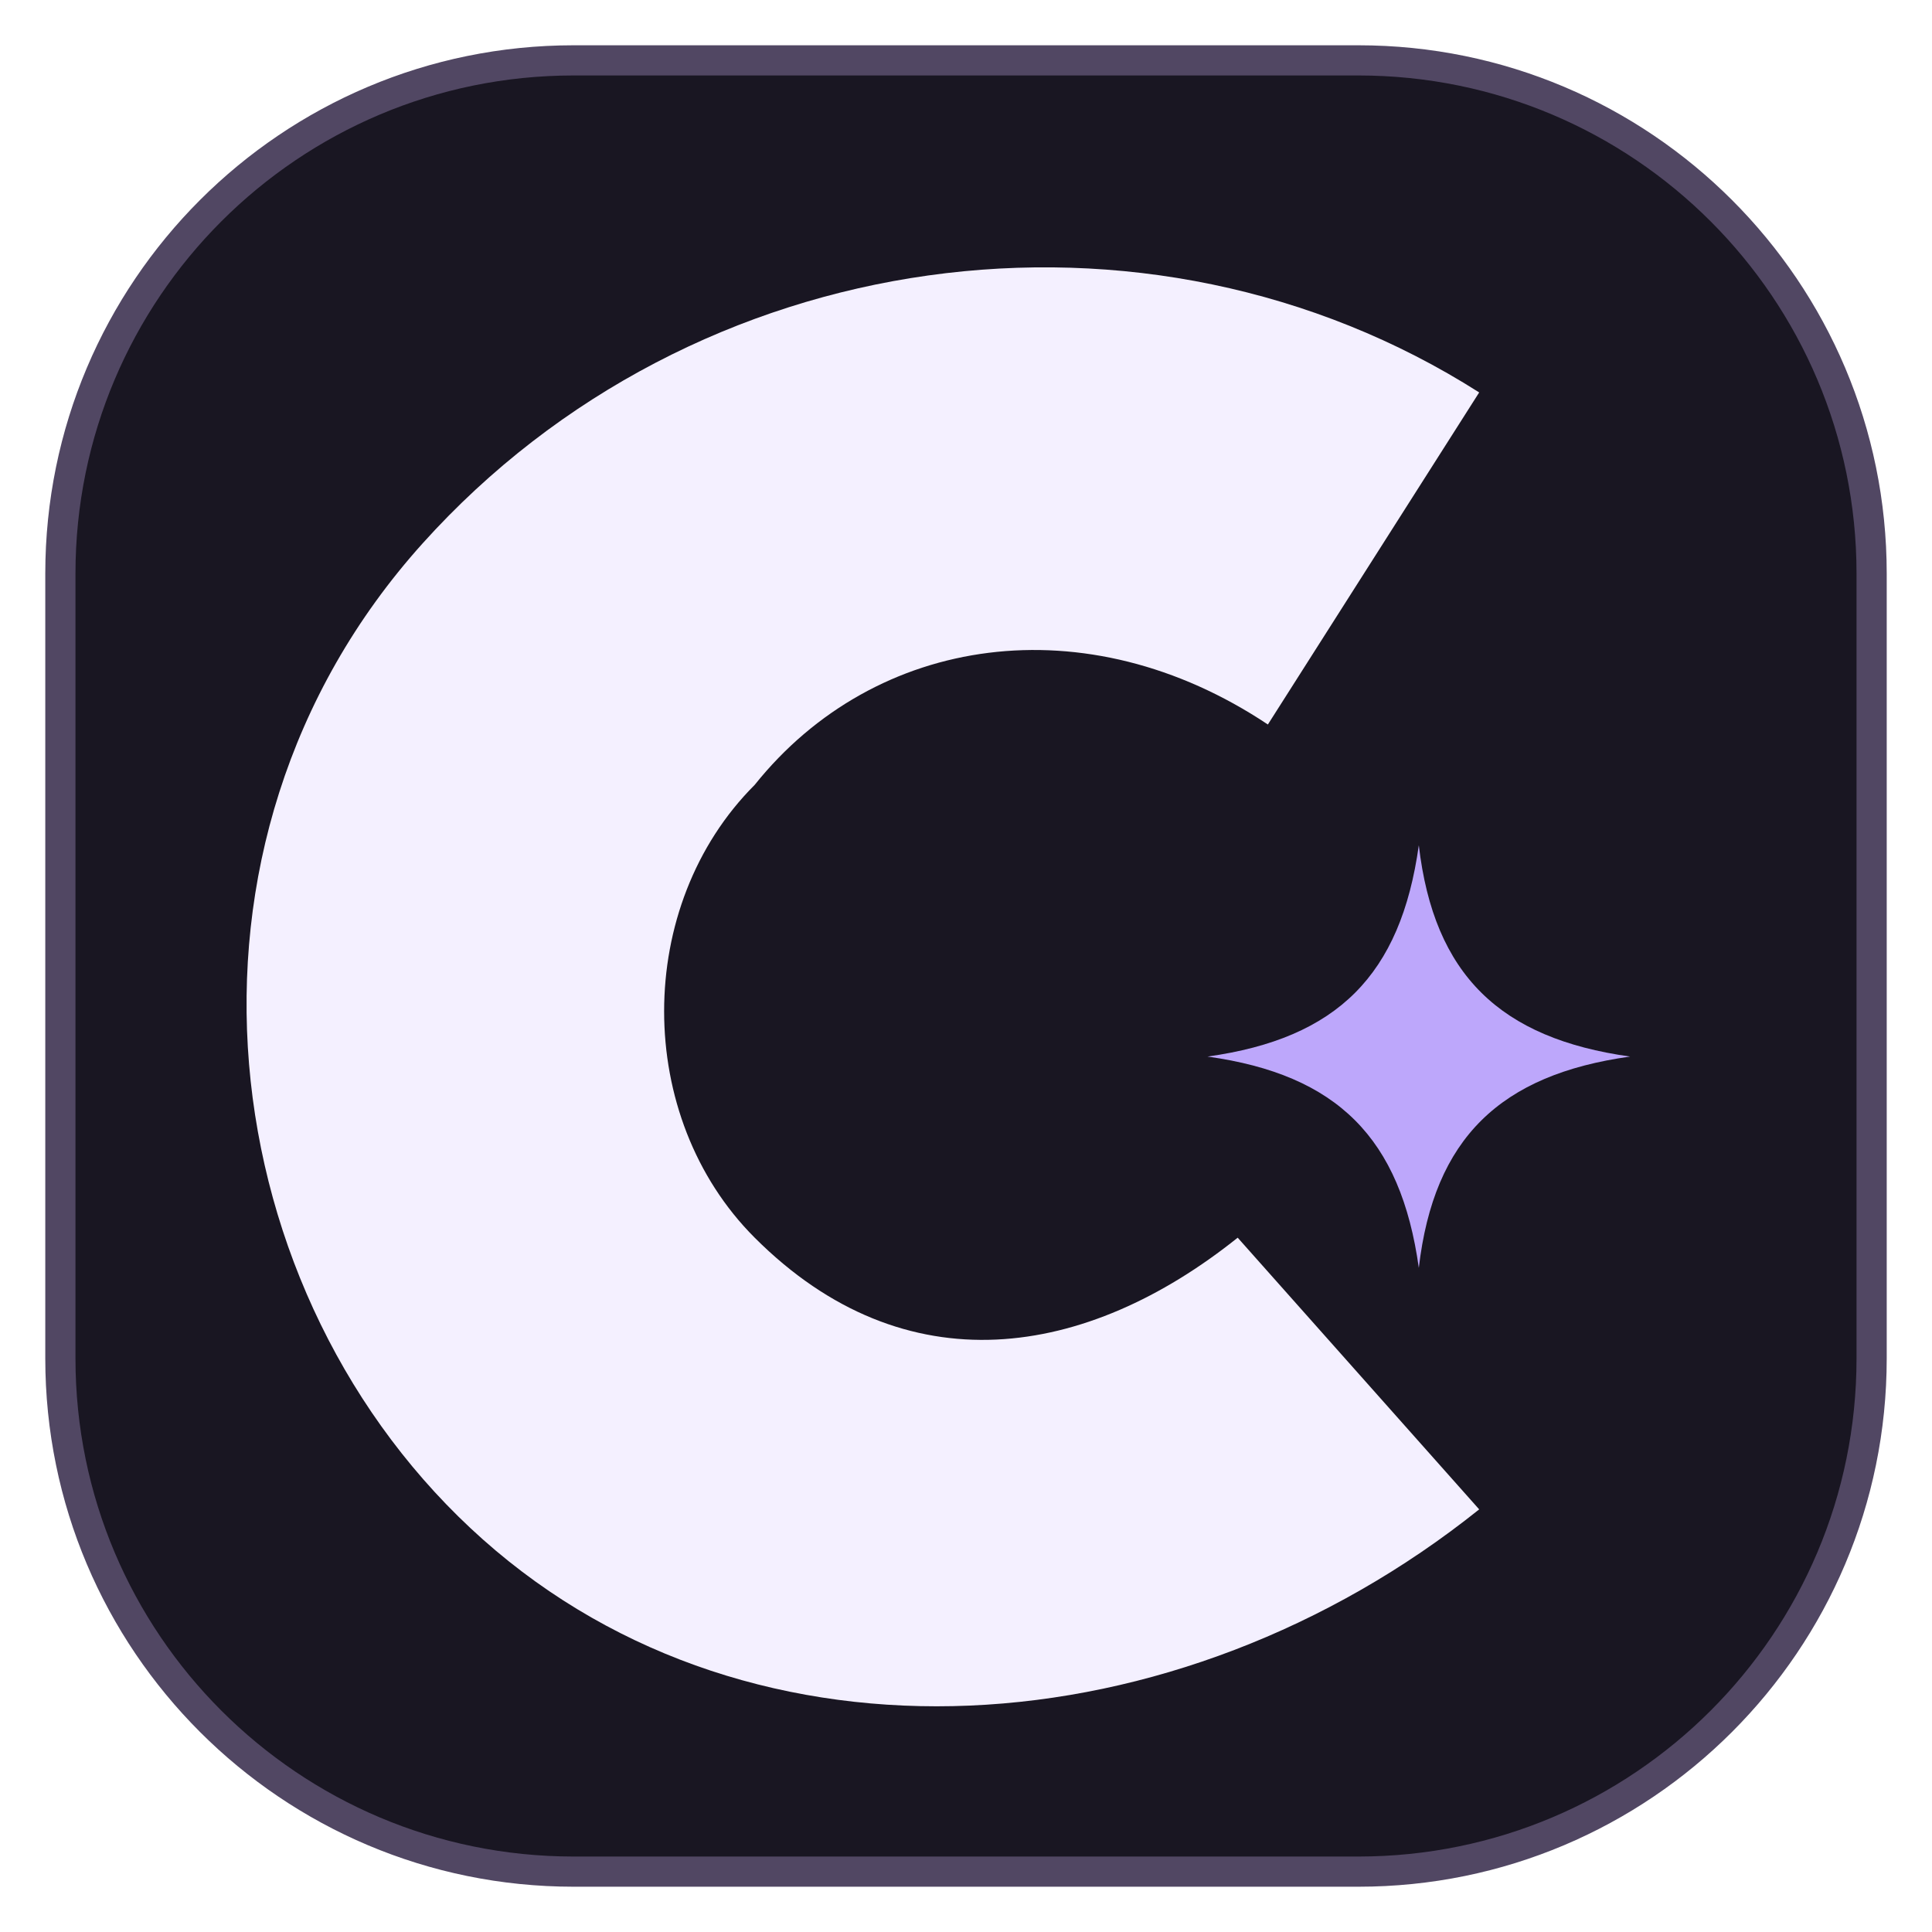
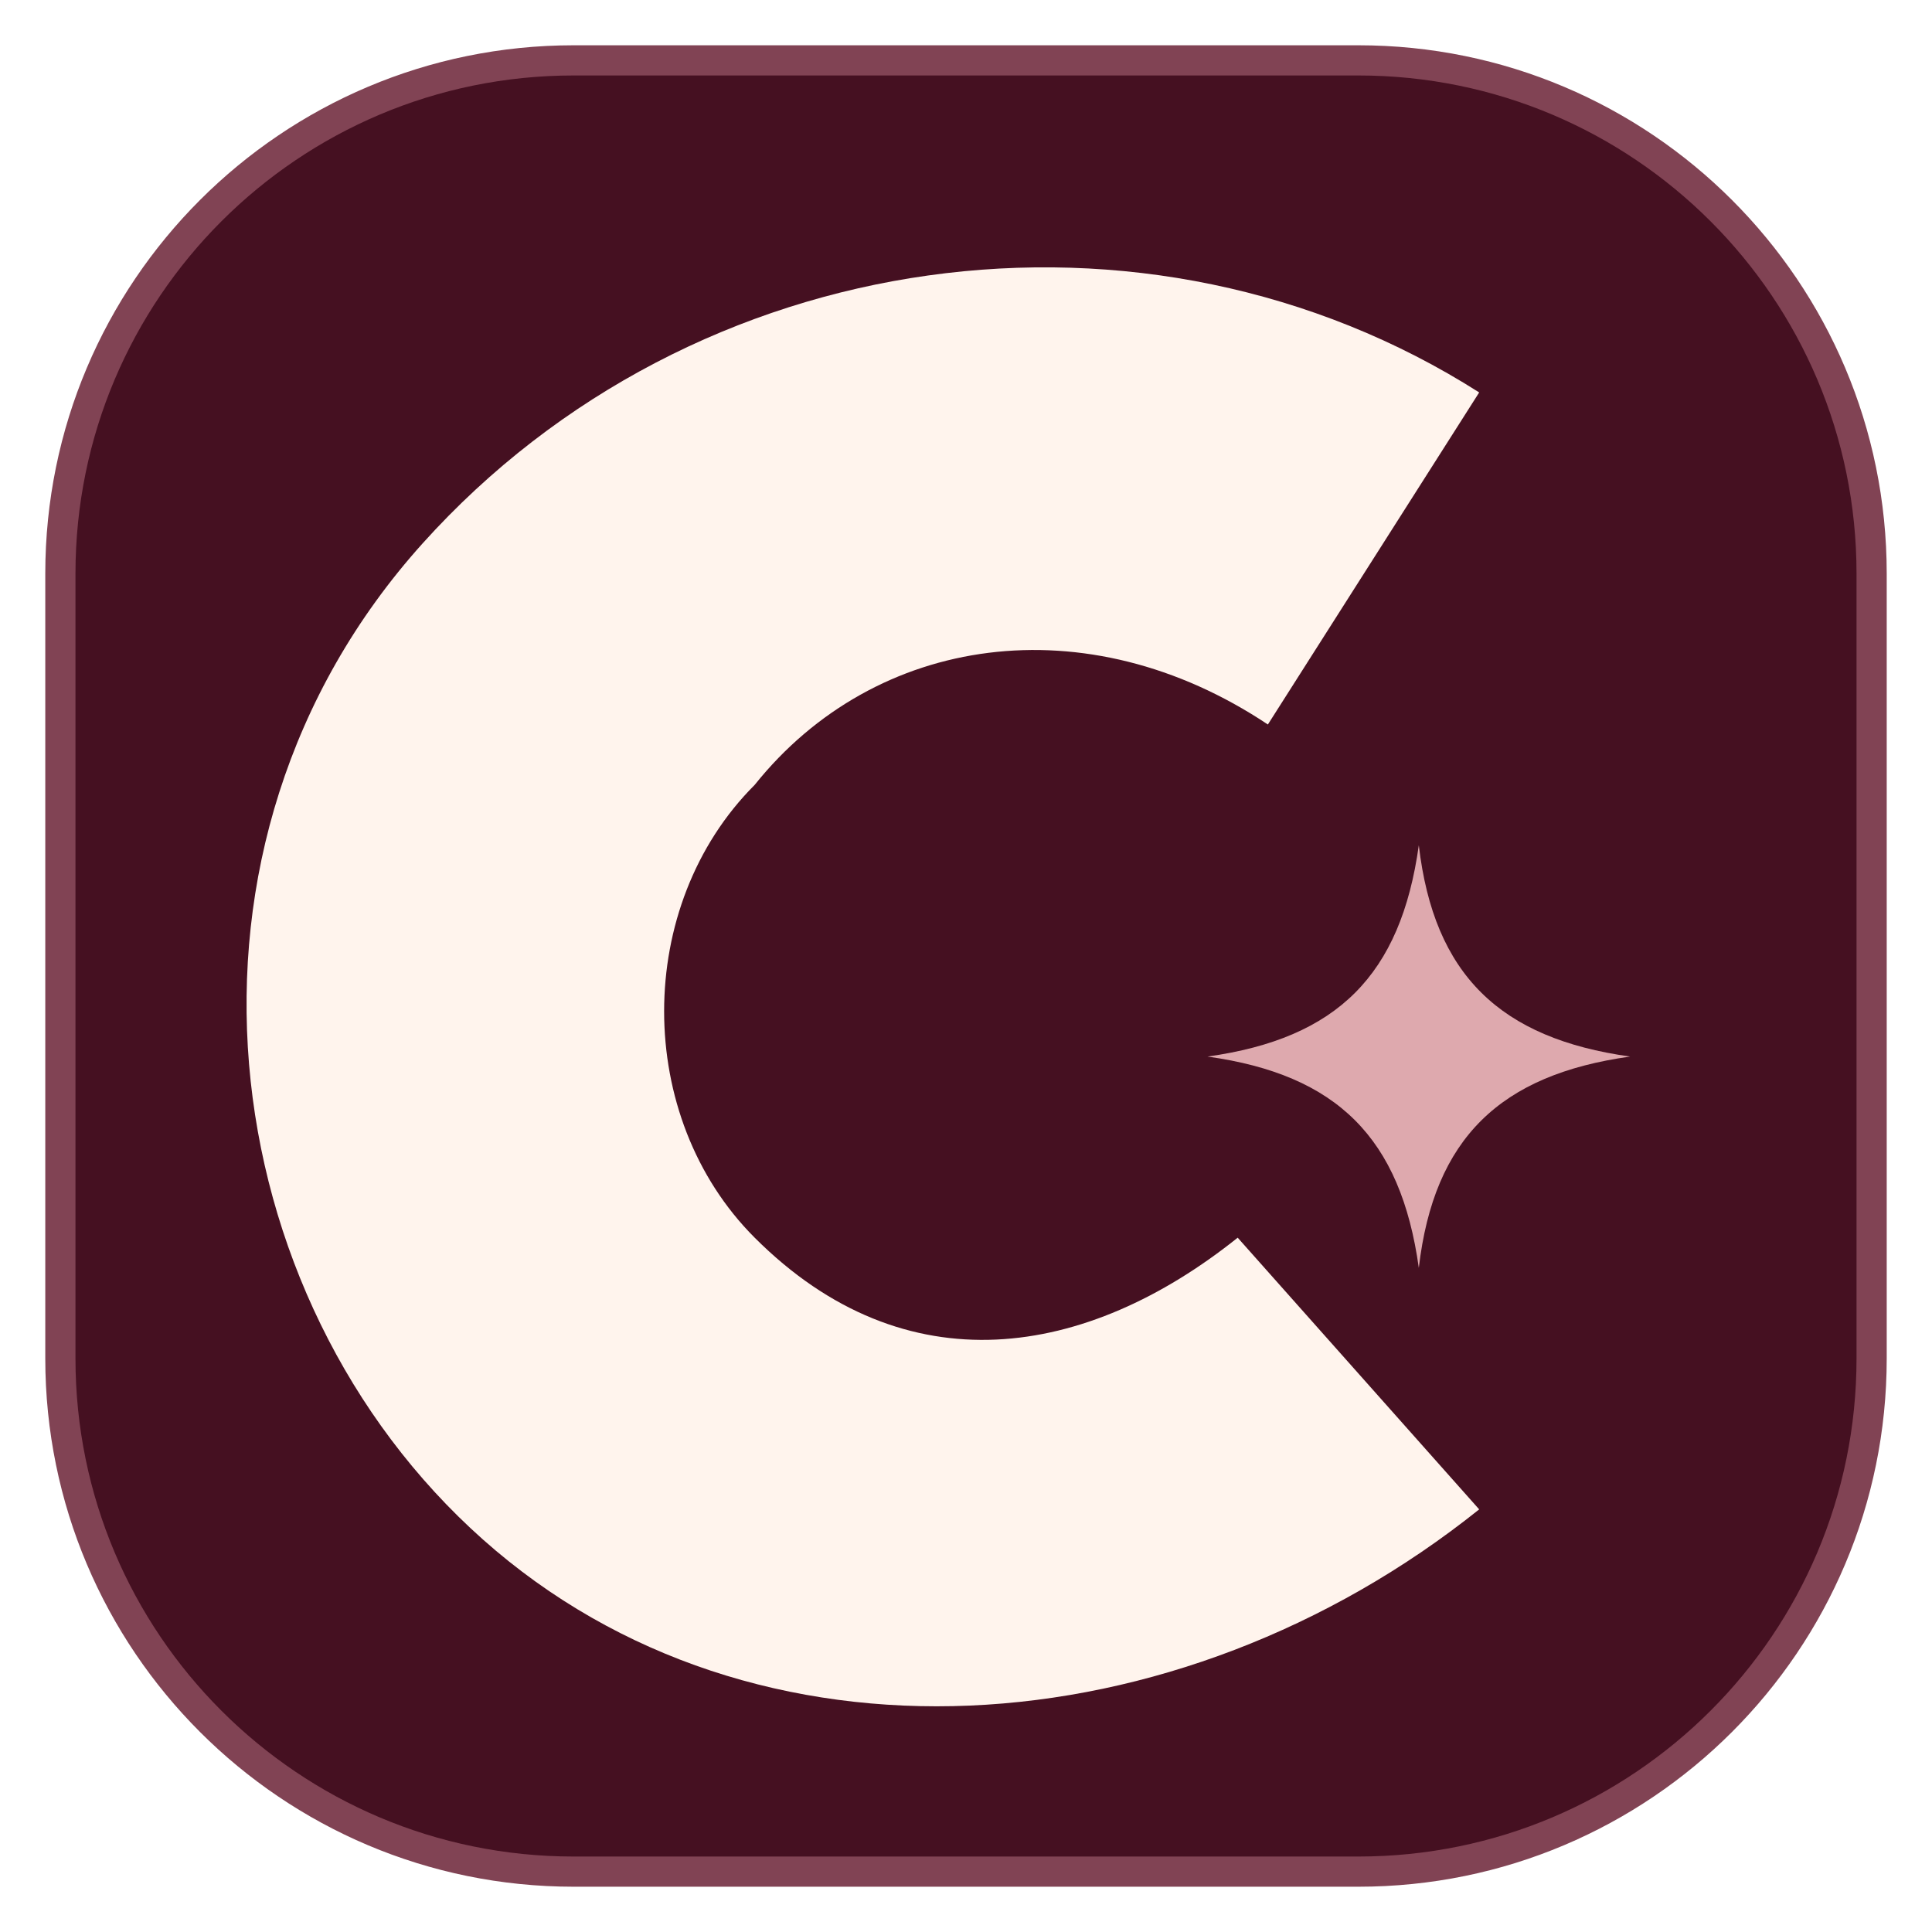
<svg xmlns="http://www.w3.org/2000/svg" viewBox="0 0 64 64">
-   <rect x="2" y="2" width="60" height="60" rx="17" fill="#191622" stroke="#514763" />
-   <path d="M49 13C38 6 23 8 14 18C5 28 7 43 16 51C25 59 39 58 49 50L41 41C36 45 30 46 25 41C21 37 21 30 25 26C29 21 36 20 42 24Z" fill="#f4f0ff" />
-   <path d="M47 28c.5 4.3 2.7 6.4 7 7-4.3.6-6.5 2.7-7 7-.6-4.3-2.7-6.4-7-7 4.3-.6 6.4-2.7 7-7Z" fill="#bda7fb" />
+   <rect x="2" y="2" width="60" height="60" rx="17" fill="#451021" stroke="#814354" />
+   <path d="M49 13C38 6 23 8 14 18C5 28 7 43 16 51C25 59 39 58 49 50L41 41C36 45 30 46 25 41C21 37 21 30 25 26C29 21 36 20 42 24Z" fill="#fff4ed" />
+   <path d="M47 28c.5 4.3 2.7 6.4 7 7-4.3.6-6.5 2.7-7 7-.6-4.3-2.7-6.4-7-7 4.3-.6 6.4-2.7 7-7Z" fill="#dea9ae" />
</svg>
